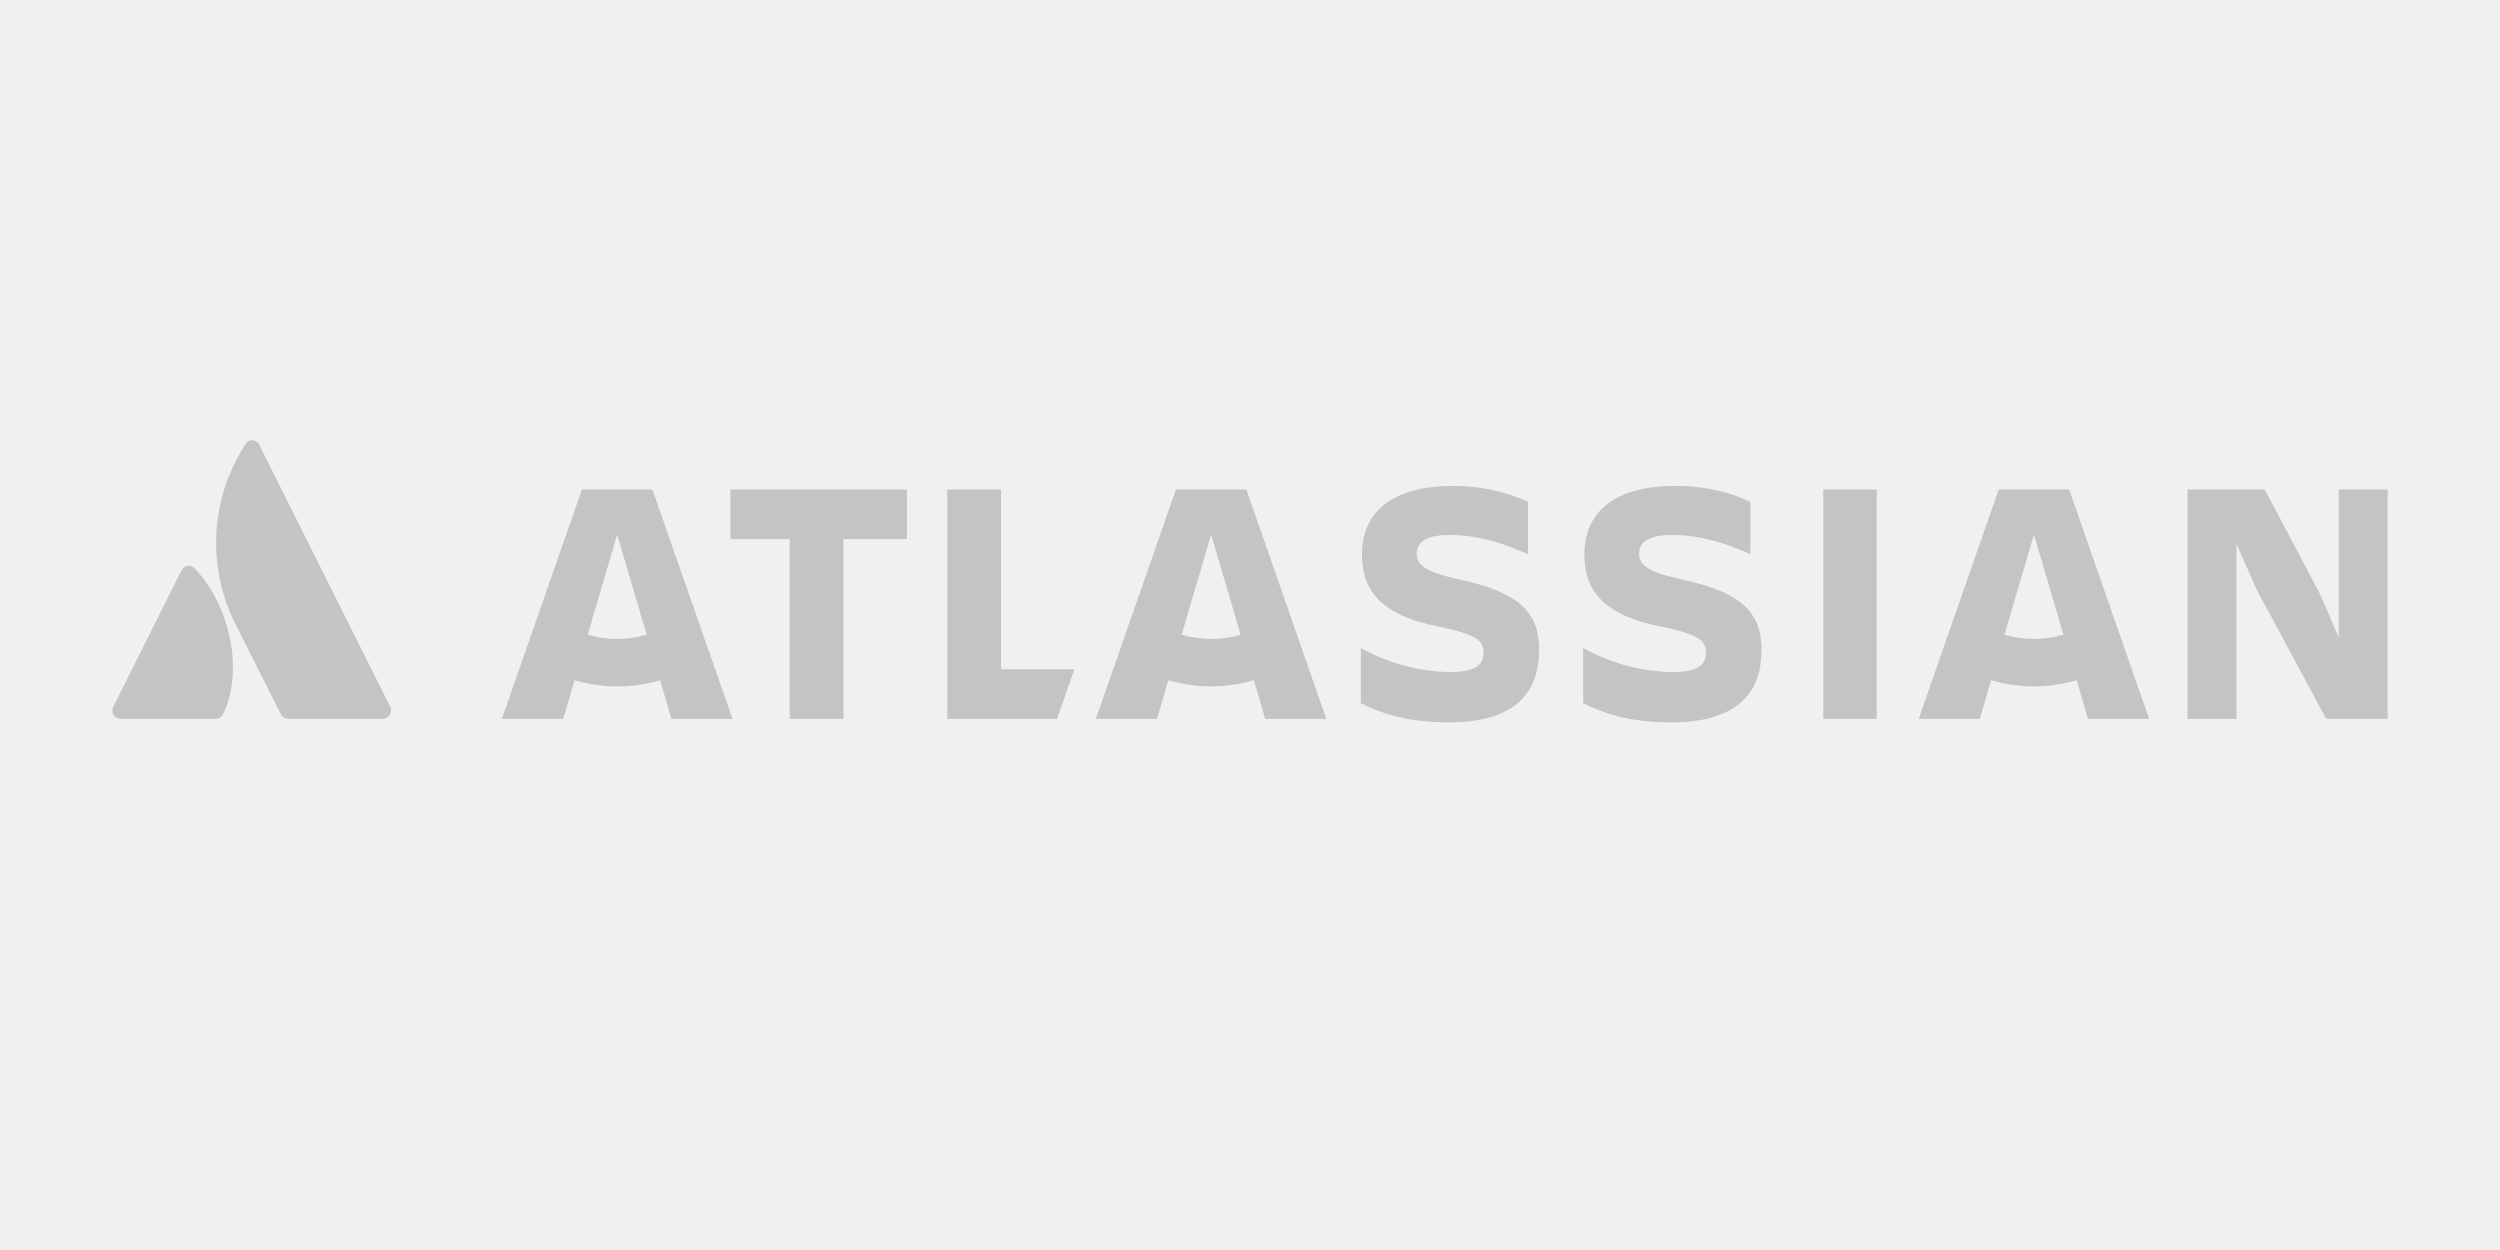
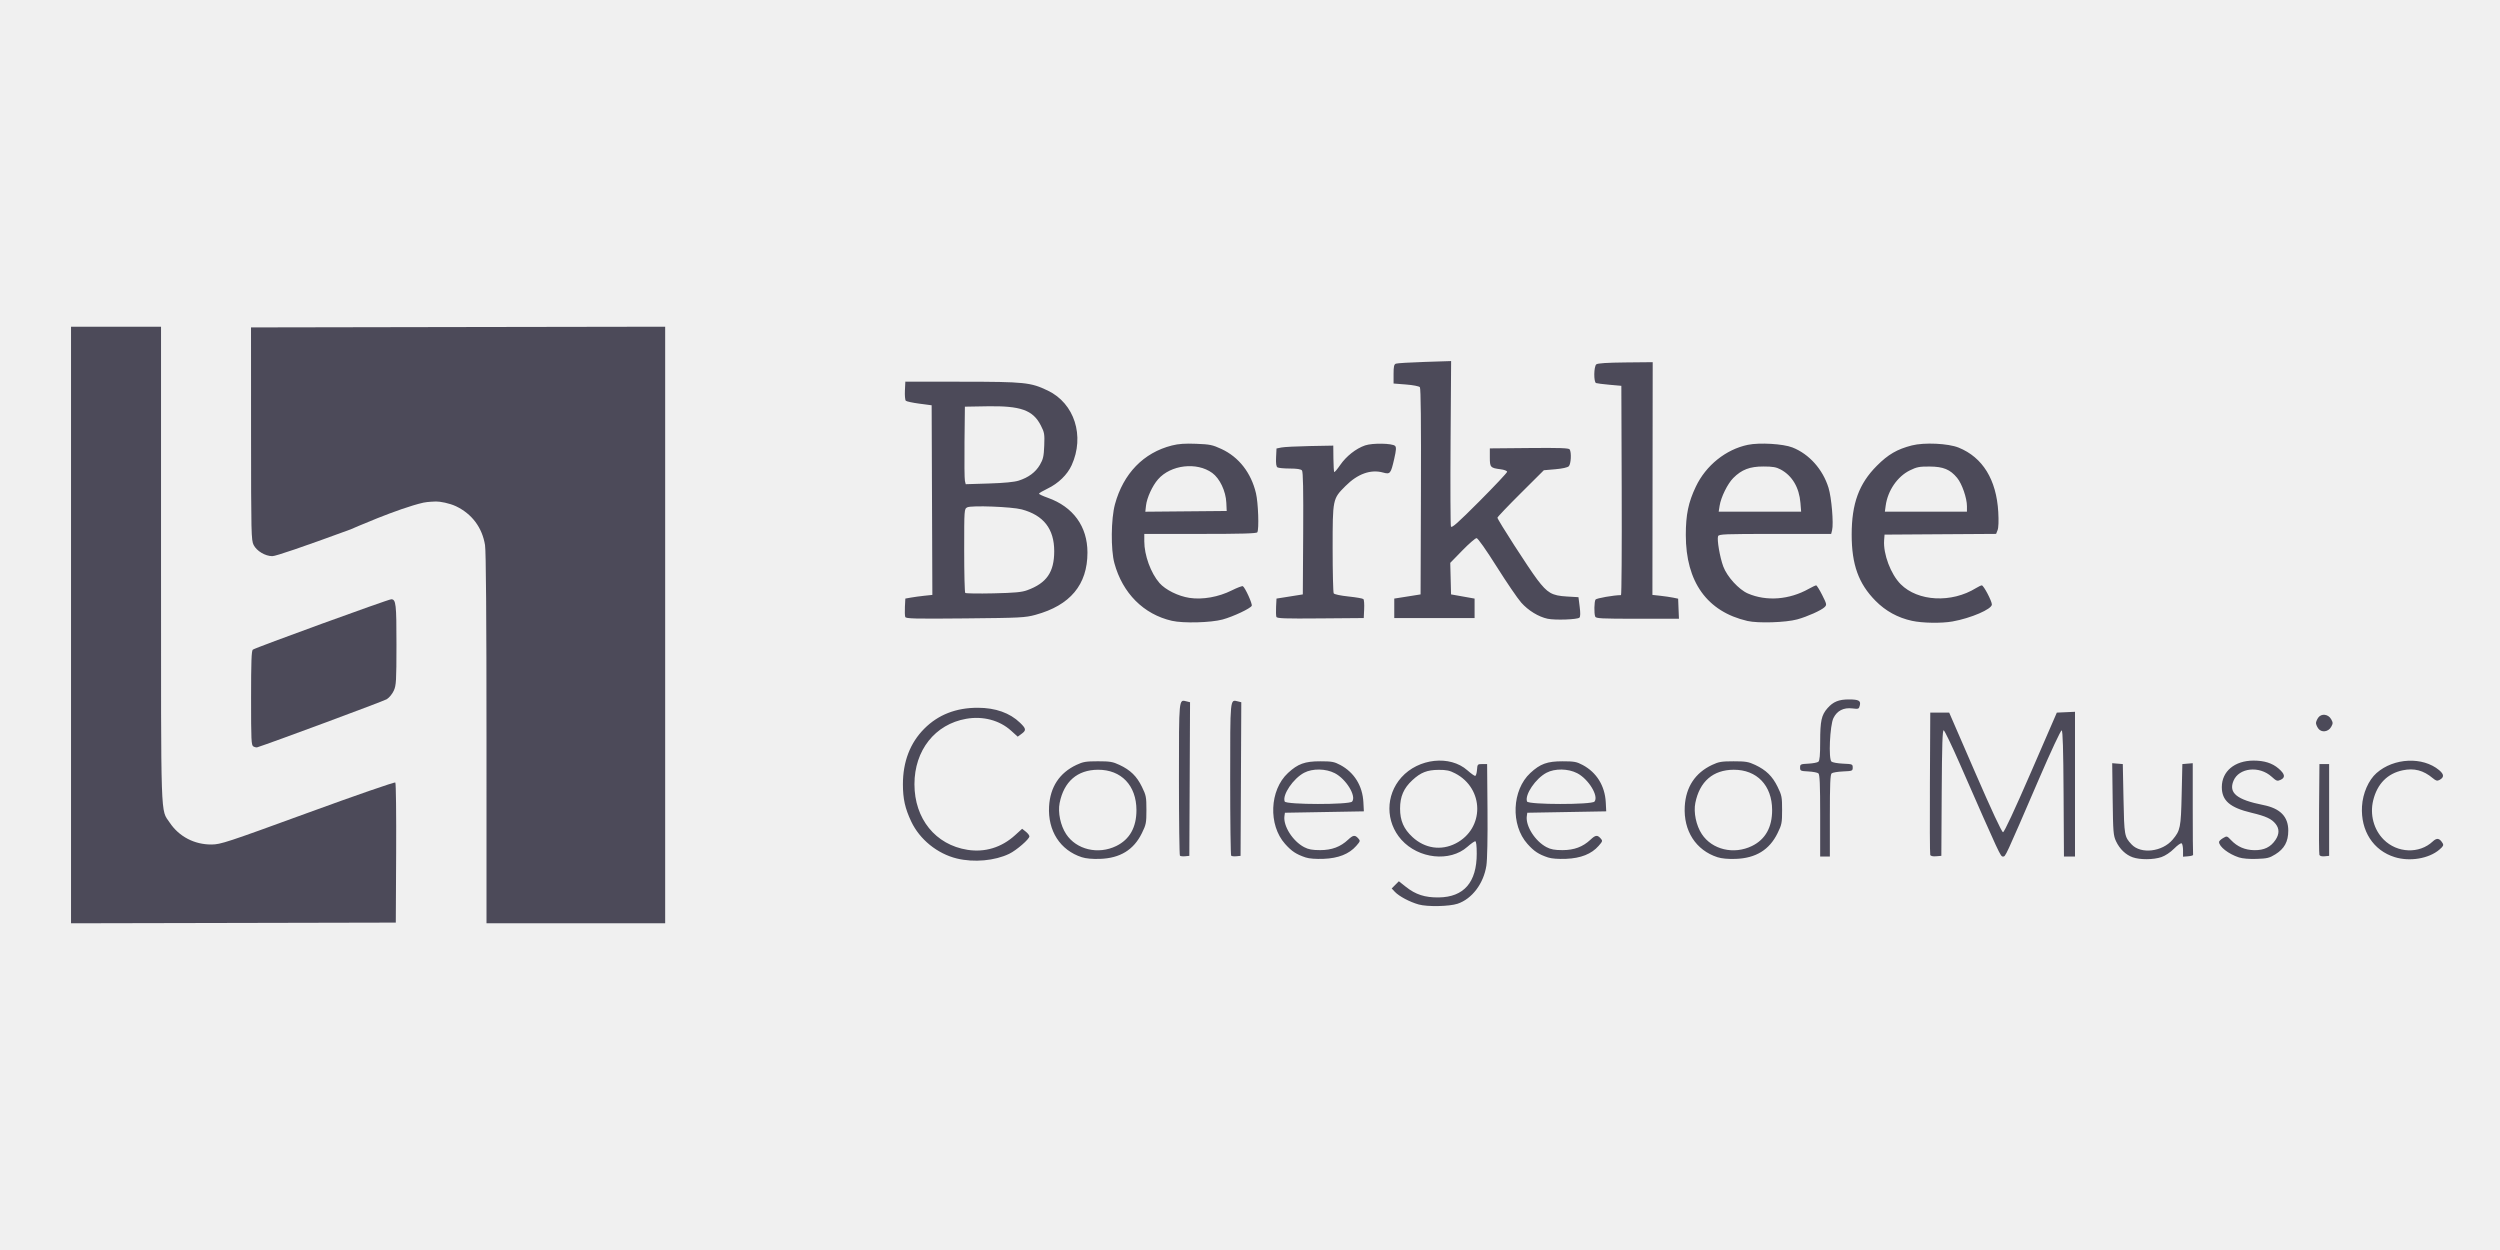
<svg xmlns="http://www.w3.org/2000/svg" width="176" height="88" viewBox="0 0 176 88" fill="none">
-   <path d="M13.734 40.043C13.676 39.967 13.599 39.907 13.511 39.869C13.422 39.831 13.326 39.817 13.23 39.827C13.135 39.838 13.044 39.873 12.966 39.929C12.888 39.985 12.825 40.06 12.785 40.147L7.971 49.776C7.927 49.863 7.906 49.961 7.91 50.059C7.914 50.157 7.944 50.252 7.995 50.336C8.046 50.419 8.118 50.488 8.204 50.536C8.289 50.584 8.386 50.609 8.484 50.609H15.188C15.296 50.611 15.403 50.582 15.495 50.524C15.587 50.465 15.659 50.382 15.704 50.283C17.149 47.317 16.273 42.757 13.734 40.043Z" fill="#C4C4C4" />
-   <path d="M17.267 31.299C16.067 33.145 15.368 35.272 15.238 37.47C15.108 39.668 15.552 41.862 16.526 43.837L19.774 50.283C19.821 50.379 19.894 50.46 19.985 50.516C20.076 50.573 20.18 50.603 20.287 50.603H26.991C27.085 50.596 27.176 50.566 27.256 50.516C27.336 50.466 27.403 50.398 27.451 50.317C27.5 50.236 27.528 50.145 27.534 50.051C27.54 49.957 27.524 49.862 27.486 49.776L18.246 31.299C18.202 31.206 18.133 31.129 18.046 31.074C17.959 31.02 17.859 30.991 17.757 30.991C17.654 30.991 17.554 31.02 17.468 31.074C17.381 31.129 17.312 31.206 17.267 31.299Z" fill="#C4C4C4" />
-   <path d="M158.898 41.562L163.766 50.609H168.09V34.461H164.649V44.881L163.348 41.859L159.438 34.461H154.006V50.609H157.447V38.293L158.898 41.562Z" fill="#C4C4C4" />
-   <path d="M132.121 34.461H128.359V50.609H132.121V34.461Z" fill="#C4C4C4" />
-   <path d="M124.02 45.834C124.02 43.007 122.522 41.681 118.291 40.77C115.957 40.254 115.394 39.738 115.394 38.99C115.394 38.056 116.227 37.661 117.767 37.661C119.635 37.661 121.48 38.228 123.225 39.014V35.321C121.55 34.558 119.725 34.18 117.885 34.215C113.705 34.215 111.543 36.033 111.543 39.008C111.543 41.381 112.649 43.283 116.975 44.119C119.556 44.659 120.098 45.077 120.098 45.938C120.098 46.798 119.556 47.314 117.725 47.314C115.528 47.274 113.375 46.692 111.457 45.62V49.503C112.759 50.141 114.48 50.853 117.686 50.853C122.207 50.853 124.002 48.839 124.002 45.84" fill="#C4C4C4" />
-   <path d="M108.363 45.834C108.363 43.007 106.88 41.681 102.638 40.77C100.304 40.254 99.737 39.738 99.737 38.99C99.737 38.056 100.574 37.661 102.11 37.661C103.979 37.661 105.821 38.228 107.566 39.014V35.321C105.89 34.558 104.066 34.18 102.226 34.215C98.05 34.215 95.884 36.033 95.884 39.008C95.884 41.381 96.99 43.283 101.318 44.119C103.899 44.659 104.439 45.077 104.439 45.938C104.439 46.798 103.899 47.314 102.066 47.314C99.869 47.274 97.716 46.692 95.798 45.62V49.503C97.103 50.141 98.823 50.853 102.027 50.853C106.551 50.853 108.342 48.839 108.342 45.84" fill="#C4C4C4" />
-   <path d="M70.474 47.118V34.461H66.689V50.609H74.42L75.636 47.118H70.474Z" fill="#C4C4C4" />
-   <path d="M59.38 50.609V37.949H63.853V34.461H51.416V37.949H55.595V50.609H59.38Z" fill="#C4C4C4" />
-   <path d="M45.928 34.461H40.968L35.332 50.609H39.648L40.449 47.889C42.415 48.467 44.505 48.467 46.471 47.889L47.269 50.609H51.57L45.928 34.461ZM43.448 44.979C42.745 44.98 42.046 44.88 41.372 44.683L43.448 37.635L45.525 44.683C44.85 44.88 44.151 44.98 43.448 44.979Z" fill="#C4C4C4" />
-   <path d="M87.744 34.461H82.785L77.148 50.609H81.45L82.251 47.889C84.217 48.467 86.307 48.467 88.272 47.889L89.071 50.609H93.372L87.744 34.461ZM85.264 44.979C84.562 44.981 83.862 44.881 83.188 44.683L85.264 37.635L87.341 44.683C86.667 44.881 85.967 44.981 85.264 44.979Z" fill="#C4C4C4" />
-   <path d="M145.671 34.461H140.711L135.075 50.609H139.376L140.174 47.889C142.14 48.467 144.23 48.467 146.196 47.889L146.994 50.609H151.298L145.671 34.461ZM143.191 44.979C142.488 44.98 141.789 44.88 141.114 44.683L143.191 37.635L145.267 44.683C144.593 44.88 143.894 44.98 143.191 44.979Z" fill="#C4C4C4" />
+   <g clip-path="url(#clip0_2063_28508)">
+     <path d="M46.828 23L32.249 23.024L17.671 23.05L17.674 30.535C17.677 37.588 17.688 38.041 17.856 38.367C18.075 38.794 18.672 39.151 19.17 39.153C19.416 39.154 21.306 38.508 24.679 37.27C24.679 37.27 28.036 35.785 29.814 35.385C30.101 35.321 30.692 35.305 30.692 35.305C30.964 35.298 31.649 35.424 32.105 35.642C33.228 36.18 33.947 37.143 34.146 38.374C34.214 38.793 34.249 43.405 34.249 52.004L34.25 65H40.539H46.828V44L46.828 23ZM5 23.001V44V65L16.433 64.976L27.864 64.951L27.889 60.062C27.903 57.373 27.877 55.135 27.831 55.089C27.785 55.042 25.031 55.996 21.663 57.226C15.954 59.31 15.537 59.448 14.896 59.453C13.688 59.462 12.605 58.897 11.948 57.914C11.296 56.941 11.337 58.162 11.337 39.724V23.001H8.169H5L5 23.001ZM27.544 42.189C27.338 42.189 17.967 45.6 17.797 45.737C17.704 45.812 17.676 46.615 17.676 49.147C17.676 52.154 17.691 52.467 17.84 52.551C17.931 52.602 18.051 52.629 18.108 52.611C19.043 52.318 27.003 49.362 27.226 49.226C27.398 49.121 27.617 48.855 27.722 48.624C27.892 48.247 27.909 47.959 27.911 45.389C27.913 42.519 27.875 42.19 27.544 42.189Z" fill="#4C4A59" />
+     <path d="M82.508 43.706C80.514 43.253 79.027 41.763 78.452 39.644C78.193 38.692 78.215 36.526 78.493 35.502C79.082 33.336 80.506 31.866 82.507 31.361C82.968 31.244 83.428 31.212 84.213 31.243C85.177 31.28 85.359 31.317 85.992 31.61C87.214 32.176 88.079 33.284 88.42 34.723C88.581 35.398 88.645 37.262 88.515 37.473C88.463 37.558 87.415 37.588 84.501 37.588H80.558V38.106C80.558 39.088 81.015 40.344 81.627 41.044C82.047 41.524 82.941 41.968 83.734 42.09C84.652 42.232 85.783 42.032 86.72 41.563C87.101 41.372 87.451 41.24 87.498 41.269C87.66 41.37 88.176 42.504 88.123 42.644C88.053 42.827 86.815 43.411 86.067 43.614C85.242 43.838 83.308 43.888 82.508 43.706ZM86.333 35.385C86.295 34.572 85.873 33.683 85.342 33.296C84.254 32.505 82.421 32.72 81.526 33.745C81.126 34.202 80.74 35.045 80.678 35.597L80.63 36.025L83.495 35.999L86.36 35.973L86.333 35.385ZM123.019 43.716C120.178 43.057 118.681 40.969 118.681 37.665C118.681 36.232 118.86 35.366 119.387 34.259C120.097 32.765 121.498 31.64 123.048 31.316C123.868 31.145 125.535 31.244 126.188 31.501C127.364 31.965 128.323 33.036 128.727 34.338C128.941 35.026 129.095 36.864 128.979 37.33L128.914 37.588H124.964C121.399 37.588 121.009 37.603 120.953 37.748C120.864 37.981 121.079 39.238 121.318 39.88C121.587 40.601 122.41 41.504 123.05 41.781C124.362 42.347 125.965 42.225 127.341 41.452C127.578 41.319 127.81 41.21 127.857 41.21C127.903 41.21 128.094 41.516 128.282 41.89C128.605 42.534 128.614 42.579 128.454 42.739C128.229 42.965 127.245 43.407 126.526 43.605C125.719 43.827 123.765 43.889 123.019 43.716ZM126.751 35.404C126.664 34.321 126.173 33.49 125.359 33.052C125.049 32.885 124.801 32.842 124.141 32.841C123.187 32.84 122.612 33.06 122.021 33.653C121.623 34.052 121.154 35.005 121.061 35.605L120.996 36.021H123.898H126.8L126.751 35.404ZM134.602 43.706C133.603 43.488 132.748 43.018 132.035 42.296C130.84 41.084 130.358 39.746 130.358 37.637C130.358 35.452 130.87 34.053 132.132 32.788C132.926 31.992 133.559 31.624 134.591 31.359C135.462 31.135 137.152 31.213 137.888 31.512C139.581 32.198 140.546 33.764 140.678 36.041C140.714 36.672 140.697 37.15 140.631 37.318L140.526 37.586L136.599 37.611L132.672 37.637L132.642 38.041C132.573 39.001 133.11 40.427 133.806 41.126C135.024 42.348 137.387 42.469 139.118 41.398C139.285 41.295 139.466 41.21 139.519 41.21C139.648 41.21 140.228 42.312 140.228 42.557C140.228 42.884 138.749 43.521 137.456 43.751C136.679 43.889 135.344 43.868 134.602 43.706ZM138.473 35.64C138.473 35.064 138.126 34.06 137.784 33.645C137.293 33.048 136.81 32.849 135.84 32.844C135.124 32.84 134.936 32.877 134.452 33.116C133.576 33.547 132.896 34.541 132.752 35.599L132.694 36.022H135.583H138.473L138.473 35.64ZM108.951 43.56C108.31 43.423 107.587 42.98 107.09 42.418C106.842 42.138 106.068 41.003 105.371 39.898C104.614 38.697 104.042 37.886 103.951 37.884C103.866 37.883 103.415 38.274 102.948 38.753L102.098 39.625L102.126 40.736L102.154 41.846L102.568 41.919C102.796 41.96 103.169 42.026 103.397 42.067L103.811 42.141V42.826V43.511H100.984H98.156V42.825V42.14L98.619 42.067L99.546 41.92L100.009 41.846L100.034 34.612C100.05 29.789 100.026 27.338 99.959 27.258C99.903 27.19 99.478 27.107 98.983 27.069L98.107 27V26.332C98.107 25.798 98.14 25.652 98.271 25.602C98.361 25.567 99.272 25.512 100.297 25.479L102.159 25.419L102.12 31.158C102.099 34.314 102.111 36.973 102.146 37.066C102.197 37.199 102.619 36.825 104.157 35.283C105.227 34.209 106.102 33.278 106.102 33.214C106.102 33.148 105.901 33.07 105.639 33.036C104.921 32.944 104.884 32.902 104.884 32.193V31.567L107.656 31.541C109.808 31.521 110.445 31.543 110.506 31.639C110.64 31.852 110.598 32.668 110.445 32.822C110.357 32.911 109.992 32.992 109.494 33.035L108.686 33.105L107.053 34.731C106.155 35.625 105.42 36.397 105.42 36.446C105.42 36.586 107.617 40 108.216 40.791C108.943 41.751 109.255 41.932 110.295 41.993L111.124 42.042L111.209 42.71C111.266 43.157 111.261 43.412 111.192 43.481C111.057 43.617 109.48 43.672 108.951 43.56ZM63.73 43.434C63.701 43.357 63.69 43.034 63.706 42.717L63.736 42.14L64.126 42.07C64.34 42.031 64.768 41.973 65.077 41.94L65.638 41.881L65.613 35.206L65.588 28.532L64.724 28.418C64.248 28.355 63.818 28.262 63.768 28.212C63.718 28.162 63.69 27.838 63.706 27.494L63.736 26.867L67.733 26.872C72.151 26.876 72.557 26.919 73.768 27.499C75.644 28.398 76.379 30.701 75.443 32.753C75.138 33.422 74.505 34.036 73.745 34.399C73.415 34.557 73.144 34.718 73.144 34.756C73.144 34.794 73.422 34.923 73.761 35.043C75.553 35.678 76.557 37.063 76.557 38.899C76.557 41.162 75.346 42.614 72.901 43.283C72.17 43.483 71.86 43.498 67.953 43.536C64.382 43.57 63.777 43.556 63.73 43.434ZM72.316 41.551C73.683 41.053 74.217 40.281 74.217 38.803C74.217 37.233 73.468 36.272 71.926 35.861C71.229 35.675 68.372 35.568 68.095 35.717C67.88 35.832 67.879 35.841 67.879 38.75C67.879 40.354 67.912 41.7 67.953 41.741C67.993 41.782 68.881 41.796 69.927 41.772C71.439 41.738 71.928 41.693 72.316 41.551ZM71.716 33.836C72.41 33.614 72.904 33.246 73.209 32.724C73.438 32.331 73.484 32.129 73.514 31.376C73.546 30.559 73.528 30.448 73.274 29.952C72.718 28.867 71.858 28.561 69.476 28.603L67.928 28.63L67.901 31.126C67.886 32.499 67.899 33.727 67.93 33.855L67.987 34.088L69.615 34.038C70.687 34.005 71.405 33.936 71.716 33.836ZM89.858 43.428C89.83 43.354 89.82 43.033 89.836 42.717L89.866 42.14L90.329 42.067L91.255 41.92L91.718 41.846L91.744 37.55C91.762 34.459 91.738 33.216 91.659 33.12C91.583 33.029 91.312 32.986 90.804 32.985C90.395 32.984 90.004 32.947 89.934 32.903C89.846 32.846 89.816 32.631 89.836 32.198L89.866 31.574L90.207 31.504C90.395 31.465 91.294 31.419 92.206 31.402L93.863 31.371L93.872 32.278C93.878 32.776 93.903 33.206 93.929 33.232C93.956 33.258 94.143 33.037 94.347 32.741C94.774 32.118 95.461 31.576 96.103 31.357C96.624 31.178 98.024 31.203 98.214 31.393C98.307 31.486 98.294 31.682 98.153 32.303C97.915 33.346 97.867 33.406 97.375 33.269C96.501 33.025 95.581 33.354 94.72 34.218C93.817 35.125 93.819 35.115 93.818 38.616C93.818 40.285 93.852 41.705 93.894 41.772C93.938 41.842 94.378 41.935 94.937 41.993C95.469 42.049 95.94 42.131 95.985 42.176C96.03 42.221 96.054 42.54 96.037 42.884L96.008 43.511L92.959 43.536C90.442 43.558 89.9 43.539 89.858 43.428ZM112.301 43.405C112.216 43.181 112.231 42.358 112.324 42.211C112.384 42.115 113.603 41.901 114.119 41.896C114.16 41.896 114.182 38.58 114.168 34.528L114.143 27.162L113.314 27.088C112.859 27.047 112.431 26.993 112.364 26.968C112.187 26.902 112.201 25.8 112.38 25.651C112.475 25.572 113.133 25.529 114.434 25.516L116.35 25.497L116.34 33.689L116.33 41.881L116.894 41.943C117.204 41.977 117.612 42.037 117.799 42.076L118.141 42.147L118.169 42.854L118.198 43.56H115.279C112.708 43.56 112.353 43.542 112.301 43.405L112.301 43.405Z" fill="#4C4A59" />
+     <path d="M99.877 63.676C99.239 63.496 98.492 63.099 98.195 62.782L97.975 62.547L98.227 62.294L98.48 62.041L98.976 62.435C99.66 62.978 100.317 63.19 101.28 63.179C103.056 63.159 103.962 62.119 103.962 60.101C103.962 59.53 103.924 59.224 103.855 59.224C103.796 59.224 103.547 59.401 103.303 59.617C102.076 60.702 99.865 60.464 98.659 59.118C97.532 57.859 97.532 55.987 98.659 54.728C99.865 53.382 102.075 53.144 103.303 54.229C103.547 54.445 103.793 54.623 103.849 54.623C103.905 54.623 103.964 54.435 103.98 54.206C104.01 53.802 104.02 53.79 104.352 53.79H104.693L104.72 57.021C104.736 58.977 104.705 60.522 104.642 60.937C104.449 62.199 103.631 63.283 102.614 63.623C102.033 63.817 100.483 63.847 99.877 63.676ZM102.481 59.378C104.519 58.332 104.501 55.519 102.45 54.448C102.058 54.243 101.831 54.195 101.28 54.198C100.467 54.203 100.02 54.379 99.43 54.925C98.82 55.489 98.565 56.079 98.565 56.923C98.565 57.77 98.82 58.357 99.437 58.928C100.309 59.735 101.455 59.904 102.481 59.378ZM67.364 60.439C65.99 60.105 64.745 59.096 64.151 57.836C63.715 56.91 63.565 56.239 63.565 55.21C63.565 53.623 64.074 52.299 65.067 51.302C66.051 50.314 67.305 49.824 68.843 49.827C70.08 49.828 71.097 50.19 71.811 50.882C72.247 51.304 72.261 51.412 71.912 51.667L71.647 51.861L71.176 51.436C70.365 50.704 69.202 50.397 68.023 50.603C65.826 50.987 64.377 52.818 64.377 55.21C64.377 57.642 65.861 59.476 68.115 59.828C69.346 60.02 70.508 59.663 71.459 58.8L71.959 58.346L72.214 58.547C72.355 58.658 72.47 58.807 72.47 58.879C72.47 59.072 71.559 59.861 71.053 60.106C70.041 60.598 68.566 60.731 67.364 60.439ZM76.162 60.349C74.638 59.859 73.756 58.489 73.855 56.767C73.934 55.403 74.589 54.41 75.78 53.849C76.249 53.628 76.449 53.594 77.296 53.594C78.142 53.594 78.342 53.628 78.811 53.849C79.583 54.213 80.024 54.642 80.389 55.388C80.685 55.991 80.708 56.108 80.708 57.021C80.708 57.934 80.685 58.051 80.389 58.654C79.814 59.829 78.857 60.417 77.442 60.465C76.904 60.484 76.455 60.443 76.162 60.349ZM78.584 59.559C79.53 59.097 80.01 58.241 80.006 57.021C79.999 55.295 78.936 54.183 77.299 54.19C75.848 54.197 74.901 55.017 74.599 56.528C74.465 57.195 74.657 58.116 75.056 58.72C75.779 59.818 77.308 60.181 78.584 59.559ZM91.921 60.366C91.256 60.144 90.939 59.936 90.47 59.412C89.276 58.078 89.376 55.62 90.674 54.418C91.372 53.772 91.861 53.594 92.945 53.595C93.759 53.595 93.929 53.627 94.358 53.855C95.339 54.379 95.924 55.324 95.983 56.482L96.016 57.119L93.237 57.168L90.458 57.217L90.425 57.451C90.328 58.144 91.008 59.218 91.811 59.639C92.12 59.8 92.383 59.849 92.945 59.849C93.76 59.847 94.368 59.62 94.907 59.114C95.26 58.783 95.389 58.766 95.617 59.018C95.776 59.194 95.769 59.22 95.479 59.552C94.982 60.12 94.222 60.422 93.188 60.462C92.631 60.483 92.168 60.448 91.921 60.366ZM95.189 56.431C95.505 56.049 94.77 54.846 93.97 54.432C93.33 54.102 92.404 54.089 91.811 54.402C91.043 54.807 90.264 55.96 90.442 56.426C90.529 56.655 95.001 56.659 95.189 56.431ZM108.983 60.366C108.318 60.144 108.001 59.936 107.533 59.412C106.338 58.078 106.438 55.62 107.736 54.418C108.434 53.772 108.923 53.594 110.007 53.595C110.822 53.595 110.992 53.627 111.421 53.855C112.402 54.379 112.986 55.324 113.046 56.482L113.078 57.119L110.299 57.168L107.521 57.217L107.488 57.451C107.39 58.144 108.07 59.218 108.873 59.639C109.182 59.8 109.446 59.849 110.007 59.849C110.822 59.847 111.43 59.62 111.97 59.114C112.322 58.783 112.452 58.766 112.679 59.018C112.838 59.194 112.832 59.22 112.541 59.552C112.045 60.12 111.285 60.422 110.251 60.462C109.693 60.483 109.231 60.448 108.983 60.366ZM112.252 56.431C112.567 56.049 111.833 54.846 111.032 54.432C110.393 54.102 109.466 54.089 108.873 54.402C108.105 54.807 107.326 55.96 107.504 56.426C107.592 56.655 112.063 56.659 112.252 56.431ZM120.914 60.349C119.39 59.859 118.508 58.489 118.607 56.767C118.686 55.403 119.341 54.41 120.532 53.849C121.002 53.628 121.201 53.595 122.048 53.595C122.894 53.595 123.094 53.628 123.564 53.849C124.335 54.213 124.776 54.643 125.141 55.388C125.437 55.991 125.46 56.108 125.46 57.021C125.46 57.934 125.437 58.051 125.141 58.655C124.566 59.829 123.609 60.417 122.194 60.466C121.656 60.484 121.207 60.443 120.914 60.349ZM123.336 59.559C124.282 59.097 124.762 58.241 124.758 57.021C124.752 55.295 123.688 54.184 122.051 54.19C120.6 54.197 119.653 55.017 119.351 56.528C119.217 57.195 119.409 58.116 119.808 58.72C120.531 59.818 122.06 60.181 123.336 59.559ZM150.141 60.353C149.648 60.177 149.225 59.77 148.969 59.224C148.779 58.817 148.76 58.59 148.731 56.256L148.699 53.729L149.072 53.76L149.445 53.79L149.494 56.238C149.546 58.835 149.558 58.903 150.062 59.446C150.716 60.149 152.231 59.971 152.958 59.106C153.497 58.463 153.536 58.267 153.589 55.944L153.638 53.791L154.003 53.76L154.369 53.73V56.917C154.369 58.671 154.38 60.138 154.393 60.178C154.407 60.219 154.253 60.266 154.052 60.282L153.686 60.313V59.872C153.686 59.63 153.642 59.404 153.588 59.37C153.533 59.336 153.293 59.505 153.054 59.746C152.793 60.008 152.435 60.246 152.16 60.34C151.604 60.53 150.653 60.536 150.141 60.353ZM157.618 60.361C156.883 60.12 156.221 59.604 156.221 59.272C156.221 59.215 156.346 59.094 156.499 59.004C156.772 58.842 156.781 58.844 157.059 59.138C157.506 59.61 158.043 59.843 158.708 59.852C159.394 59.861 159.853 59.638 160.194 59.131C160.468 58.722 160.474 58.348 160.21 58.011C159.924 57.647 159.526 57.461 158.501 57.218C156.988 56.858 156.416 56.363 156.416 55.412C156.416 54.301 157.321 53.546 158.651 53.546C159.408 53.546 159.967 53.723 160.408 54.102C160.866 54.495 160.909 54.739 160.55 54.903C160.321 55.008 160.261 54.987 159.922 54.679C159.055 53.892 157.621 54.047 157.238 54.968C156.881 55.825 157.47 56.302 159.341 56.675C160.532 56.912 161.097 57.494 161.095 58.48C161.093 59.254 160.821 59.75 160.185 60.145C159.773 60.401 159.61 60.441 158.87 60.466C158.344 60.484 157.871 60.444 157.618 60.361ZM168.591 60.343C167.079 59.876 166.185 58.49 166.285 56.767C166.337 55.852 166.745 54.918 167.31 54.421C168.525 53.349 170.563 53.255 171.715 54.218C172.072 54.517 172.079 54.726 171.736 54.91C171.581 54.993 171.489 54.968 171.268 54.783C170.61 54.231 169.96 54.06 169.159 54.227C168.077 54.453 167.359 55.181 167.074 56.341C166.828 57.341 167.111 58.403 167.809 59.105C168.764 60.063 170.323 60.124 171.264 59.24C171.554 58.968 171.744 59.001 171.961 59.36C172.046 59.502 172.004 59.584 171.726 59.82C170.985 60.448 169.651 60.671 168.591 60.343ZM83.067 60.24C83.029 60.202 82.998 57.782 82.998 54.863C82.998 49.085 82.983 49.237 83.533 49.376L83.779 49.438L83.754 54.845L83.729 60.252L83.433 60.281C83.27 60.297 83.106 60.279 83.067 60.24ZM86.675 60.24C86.636 60.202 86.605 57.782 86.605 54.863C86.605 49.085 86.59 49.237 87.141 49.376L87.387 49.438L87.362 54.845L87.336 60.252L87.04 60.281C86.877 60.297 86.713 60.279 86.675 60.24ZM128.14 57.425C128.14 55.202 128.111 54.525 128.014 54.444C127.946 54.387 127.628 54.326 127.308 54.31C126.76 54.282 126.726 54.266 126.726 54.035C126.726 53.805 126.76 53.789 127.308 53.761C127.628 53.744 127.946 53.684 128.014 53.626C128.105 53.551 128.14 53.163 128.14 52.236C128.141 50.749 128.228 50.346 128.655 49.857C129.052 49.403 129.455 49.238 130.16 49.24C130.86 49.242 131.015 49.328 130.929 49.671C130.868 49.916 130.84 49.926 130.404 49.873C129.79 49.797 129.326 50.035 129.073 50.555C128.822 51.071 128.717 53.434 128.936 53.617C129.012 53.68 129.379 53.745 129.753 53.761C130.403 53.789 130.431 53.8 130.431 54.035C130.431 54.27 130.403 54.281 129.753 54.309C129.379 54.325 129.017 54.386 128.948 54.444C128.851 54.525 128.822 55.194 128.822 57.425V60.301H128.481H128.14L128.14 57.425ZM135.889 60.184C135.862 60.114 135.852 57.831 135.866 55.112L135.891 50.168H136.557H137.223L139.05 54.378C140.207 57.044 140.926 58.587 141.013 58.587C141.099 58.587 141.818 57.044 142.975 54.378L144.801 50.168L145.44 50.139L146.08 50.11V55.205V60.3H145.691H145.302L145.276 55.878C145.258 52.747 145.219 51.446 145.143 51.42C145.081 51.4 144.393 52.87 143.544 54.839C141.116 60.467 141.194 60.3 141.007 60.3C140.833 60.3 140.817 60.265 137.96 53.748C137.407 52.486 136.902 51.436 136.838 51.414C136.749 51.385 136.716 52.427 136.696 55.813L136.671 60.251L136.305 60.282C136.069 60.301 135.921 60.266 135.889 60.184L135.889 60.184ZM163.286 60.184C163.259 60.113 163.248 58.645 163.263 56.922L163.288 53.791H163.63H163.971V57.021V60.252L163.653 60.283C163.456 60.302 163.317 60.264 163.286 60.184ZM163.2 51.278C163.115 51.155 163.045 50.986 163.045 50.902C163.045 50.819 163.115 50.65 163.2 50.527C163.421 50.21 163.911 50.267 164.114 50.633C164.248 50.875 164.248 50.93 164.114 51.172C163.911 51.538 163.421 51.594 163.2 51.278Z" fill="#4C4A59" />
+   </g>
+   <defs>
+     <clipPath id="clip0_2063_28508">
+       <rect width="167" height="42" fill="white" transform="translate(5 23)" />
+     </clipPath>
+   </defs>
</svg>
